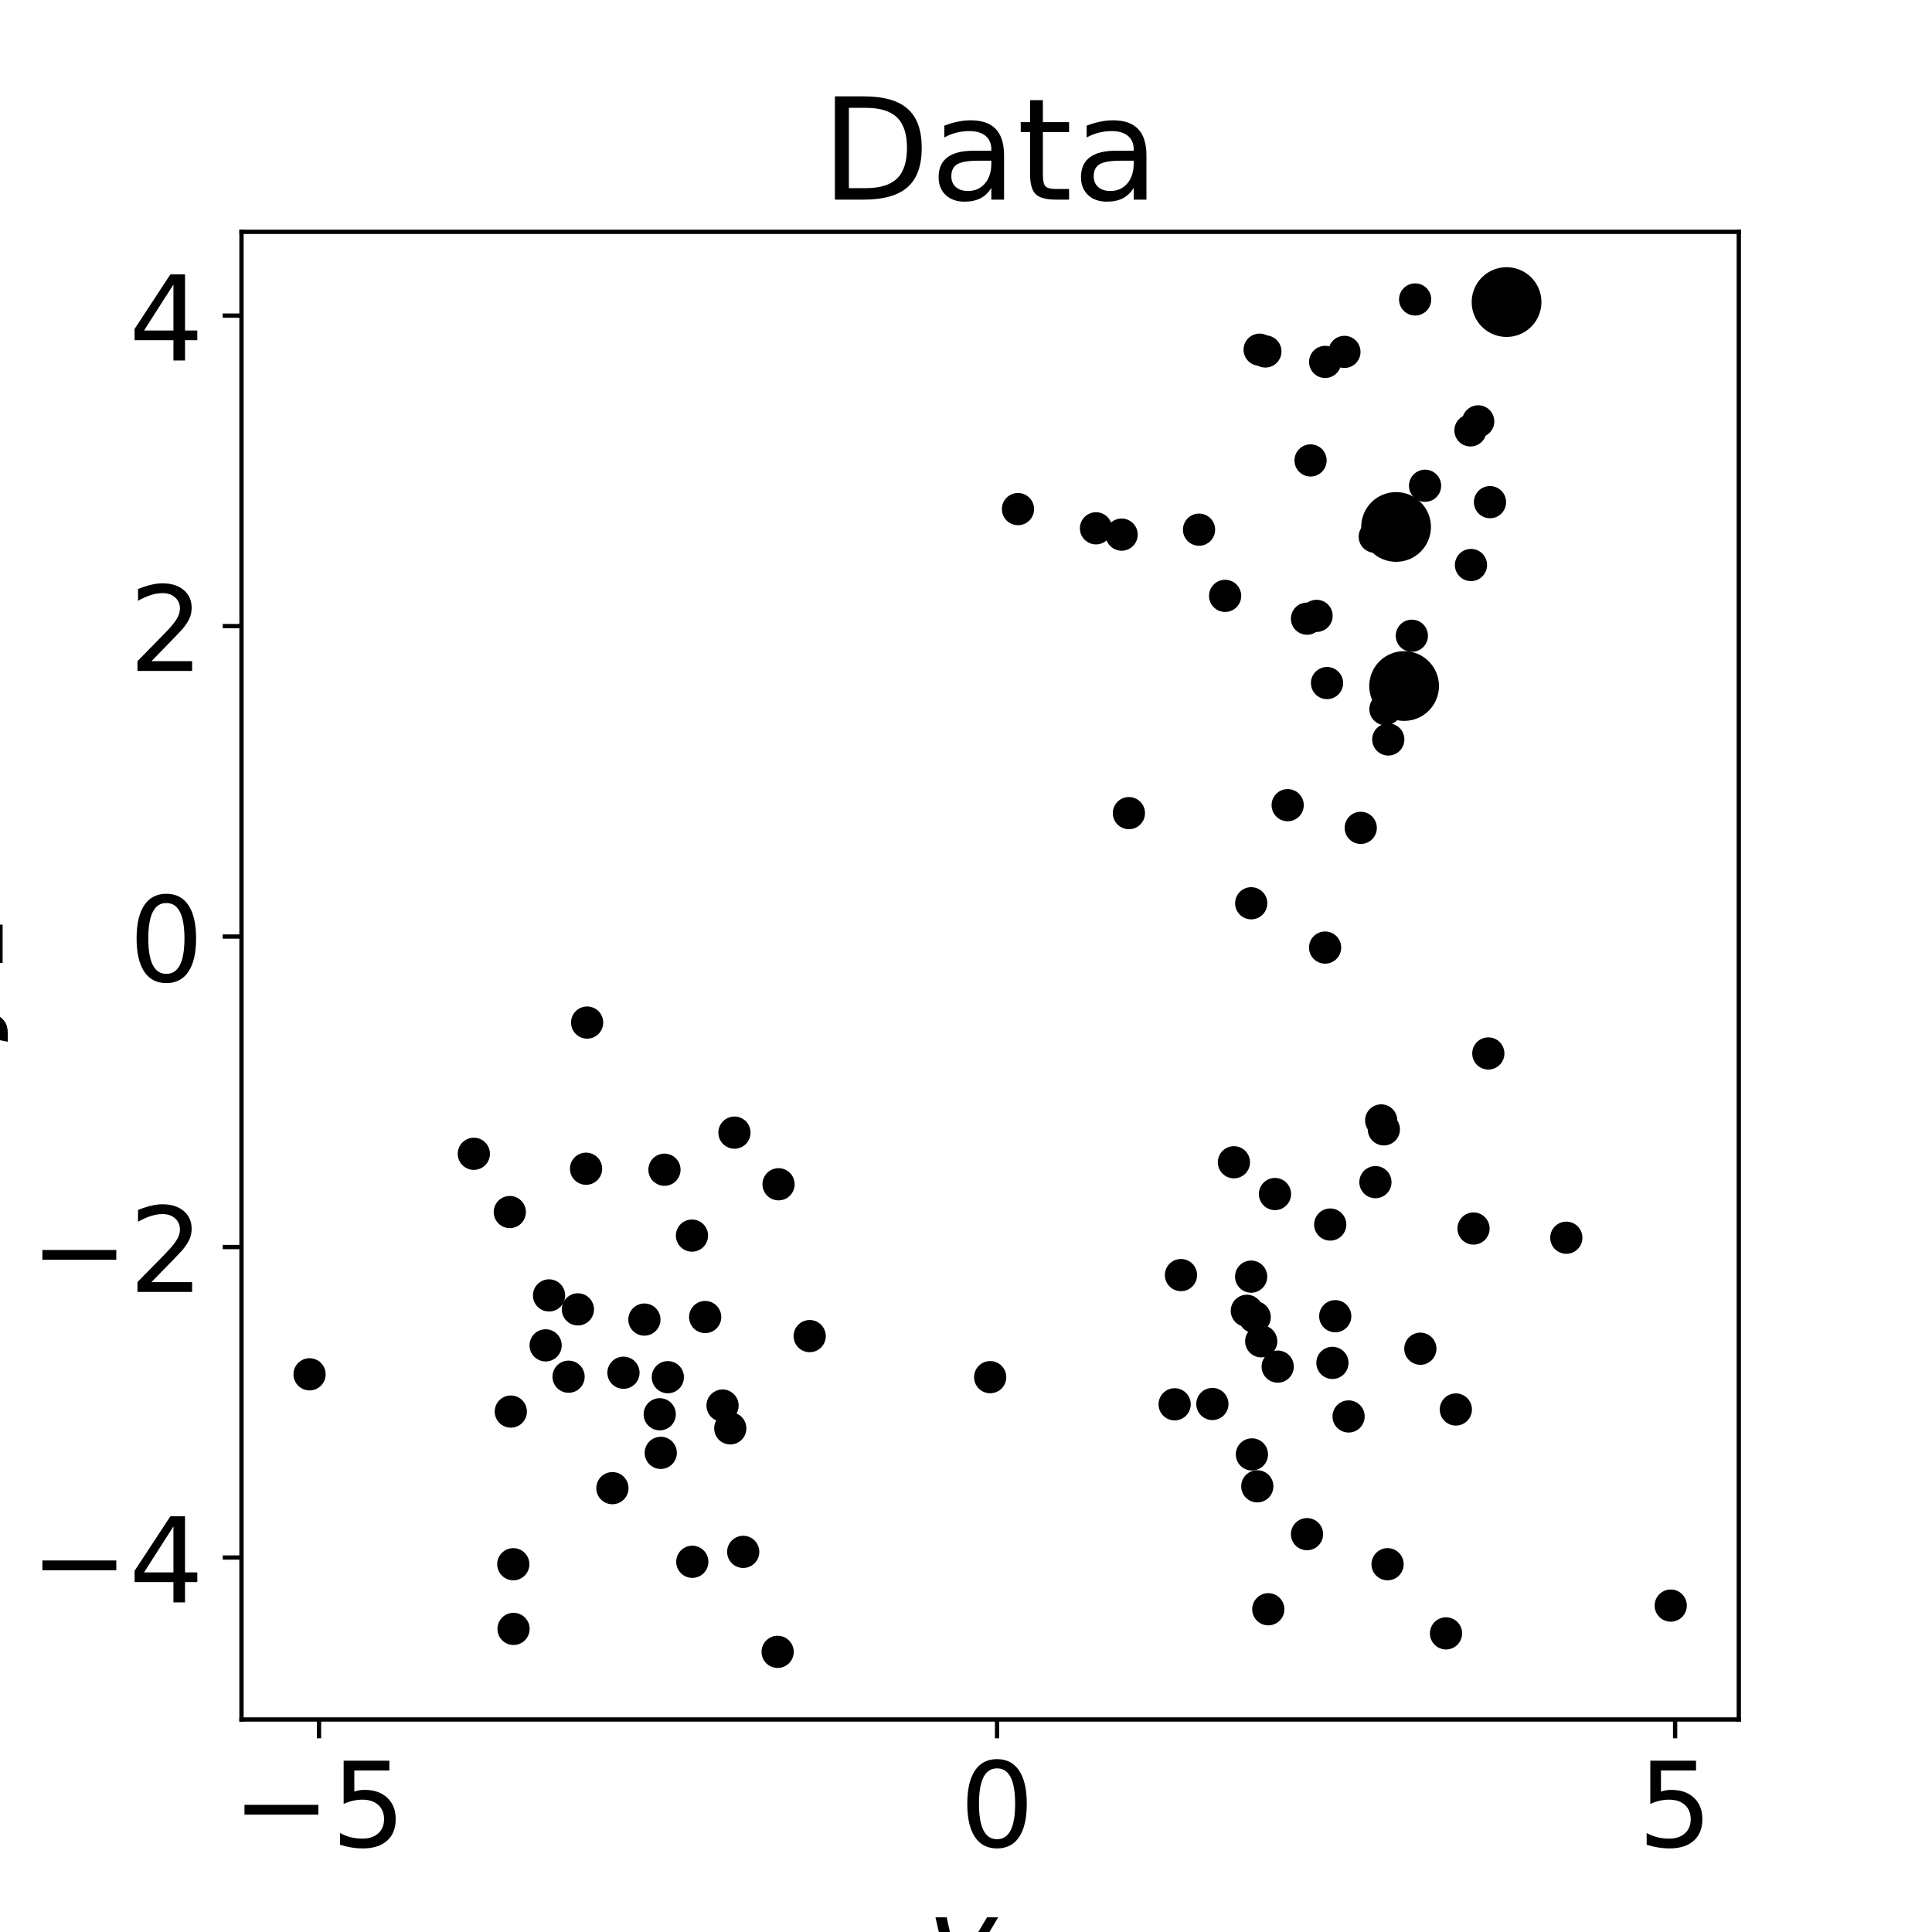
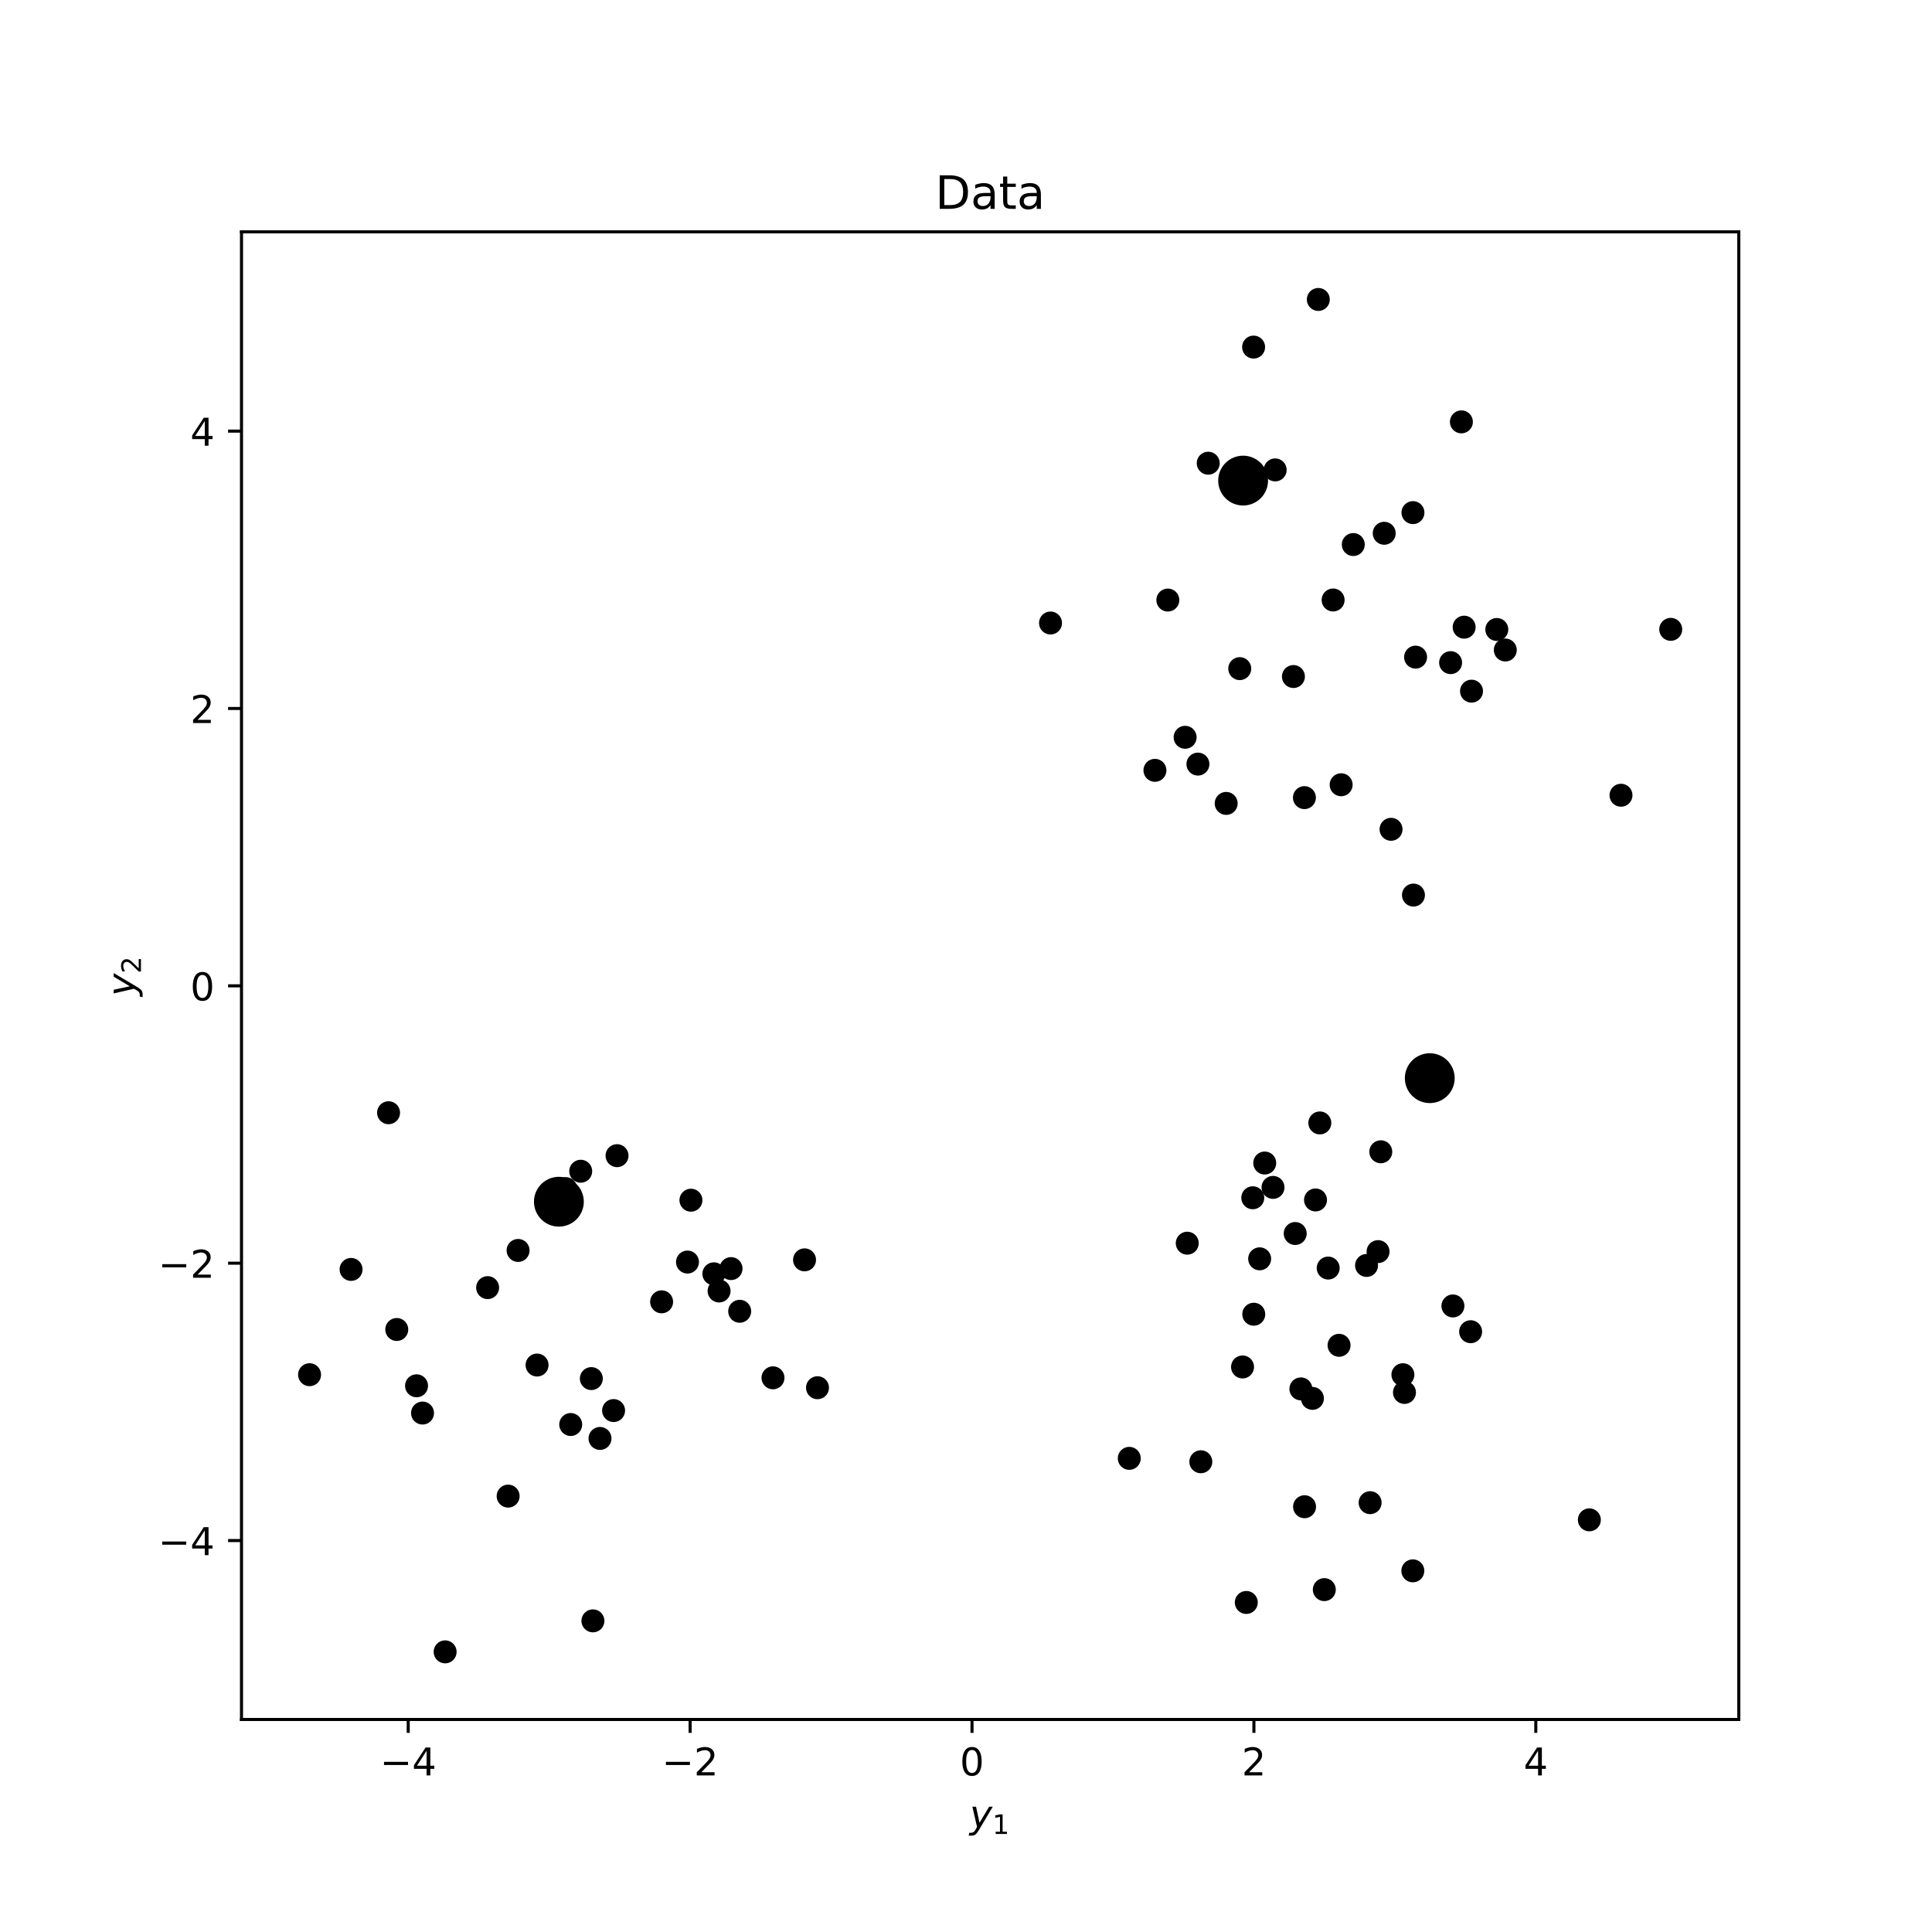
- <svg xmlns="http://www.w3.org/2000/svg" xmlns:xlink="http://www.w3.org/1999/xlink" width="360pt" height="360pt" viewBox="0 0 360 360" version="1.1">
+ <svg xmlns="http://www.w3.org/2000/svg" xmlns:xlink="http://www.w3.org/1999/xlink" width="504pt" height="504pt" viewBox="0 0 504 504" version="1.1">
  <defs>
    <style type="text/css">*{stroke-linejoin: round; stroke-linecap: butt}</style>
  </defs>
  <g id="figure_1">
    <g id="patch_1">
-       <path d="M 0 360  L 360 360  L 360 0  L 0 0  L 0 360  z " style="fill: none" />
+       <path d="M 0 504  L 504 504  L 504 0  L 0 0  L 0 504  z " style="fill: none" />
    </g>
    <g id="axes_1">
      <g id="patch_2">
-         <path d="M 45 320.4  L 324 320.4  L 324 43.2  L 45 43.2  L 45 320.4  z " style="fill: none" />
+         <path d="M 63 448.56  L 453.6 448.56  L 453.6 60.48  L 63 60.48  L 63 448.56  z " style="fill: none" />
      </g>
      <g id="matplotlib.axis_1">
        <g id="xtick_1">
          <g id="line2d_1">
            <defs>
-               <path id="m097ae4e6f0" d="M 0 0  L 0 3.5  " style="stroke: #000000; stroke-width: 0.8" />
+               <path id="mbf51626f35" d="M 0 0  L 0 3.5  " style="stroke: #000000; stroke-width: 0.8" />
            </defs>
            <g>
-               <use xlink:href="#m097ae4e6f0" x="59.441" y="320.4" style="stroke: #000000; stroke-width: 0.8" />
+               <use xlink:href="#mbf51626f35" x="106.492" y="448.56" style="stroke: #000000; stroke-width: 0.8" />
            </g>
          </g>
          <g id="text_1">
-             <g transform="translate(43.22472 344.1166) scale(0.22 -0.22)">
+             <g transform="translate(99.12061 463.1584) scale(0.1 -0.1)">
              <defs>
                <path id="DejaVuSans-2212" d="M 678 2272  L 4684 2272  L 4684 1741  L 678 1741  L 678 2272  z " transform="scale(0.015625)" />
-                 <path id="DejaVuSans-35" d="M 691 4666  L 3169 4666  L 3169 4134  L 1269 4134  L 1269 2991  Q 1406 3038 1543 3061  Q 1681 3084 1819 3084  Q 2600 3084 3056 2656  Q 3513 2228 3513 1497  Q 3513 744 3044 326  Q 2575 -91 1722 -91  Q 1428 -91 1123 -41  Q 819 9 494 109  L 494 744  Q 775 591 1075 516  Q 1375 441 1709 441  Q 2250 441 2565 725  Q 2881 1009 2881 1497  Q 2881 1984 2565 2268  Q 2250 2553 1709 2553  Q 1456 2553 1204 2497  Q 953 2441 691 2322  L 691 4666  z " transform="scale(0.015625)" />
+                 <path id="DejaVuSans-34" d="M 2419 4116  L 825 1625  L 2419 1625  L 2419 4116  z M 2253 4666  L 3047 4666  L 3047 1625  L 3713 1625  L 3713 1100  L 3047 1100  L 3047 0  L 2419 0  L 2419 1100  L 313 1100  L 313 1709  L 2253 4666  z " transform="scale(0.015625)" />
              </defs>
              <use xlink:href="#DejaVuSans-2212" />
-               <use xlink:href="#DejaVuSans-35" x="83.789" />
+               <use xlink:href="#DejaVuSans-34" x="83.789" />
            </g>
          </g>
        </g>
        <g id="xtick_2">
          <g id="line2d_2">
            <g>
-               <use xlink:href="#m097ae4e6f0" x="185.788" y="320.4" style="stroke: #000000; stroke-width: 0.8" />
+               <use xlink:href="#mbf51626f35" x="180.03" y="448.56" style="stroke: #000000; stroke-width: 0.8" />
            </g>
          </g>
          <g id="text_2">
-             <g transform="translate(178.789 344.1166) scale(0.22 -0.22)">
+             <g transform="translate(172.6587 463.1584) scale(0.1 -0.1)">
+               <defs>
+                 <path id="DejaVuSans-32" d="M 1228 531  L 3431 531  L 3431 0  L 469 0  L 469 531  Q 828 903 1448 1529  Q 2069 2156 2228 2338  Q 2531 2678 2651 2914  Q 2772 3150 2772 3378  Q 2772 3750 2511 3984  Q 2250 4219 1831 4219  Q 1534 4219 1204 4116  Q 875 4013 500 3803  L 500 4441  Q 881 4594 1212 4672  Q 1544 4750 1819 4750  Q 2544 4750 2975 4387  Q 3406 4025 3406 3419  Q 3406 3131 3298 2873  Q 3191 2616 2906 2266  Q 2828 2175 2409 1742  Q 1991 1309 1228 531  z " transform="scale(0.015625)" />
+               </defs>
+               <use xlink:href="#DejaVuSans-2212" />
+               <use xlink:href="#DejaVuSans-32" x="83.789" />
+             </g>
+           </g>
+         </g>
+         <g id="xtick_3">
+           <g id="line2d_3">
+             <g>
+               <use xlink:href="#mbf51626f35" x="253.568" y="448.56" style="stroke: #000000; stroke-width: 0.8" />
+             </g>
+           </g>
+           <g id="text_3">
+             <g transform="translate(250.3866 463.1584) scale(0.1 -0.1)">
              <defs>
                <path id="DejaVuSans-30" d="M 2034 4250  Q 1547 4250 1301 3770  Q 1056 3291 1056 2328  Q 1056 1369 1301 889  Q 1547 409 2034 409  Q 2525 409 2770 889  Q 3016 1369 3016 2328  Q 3016 3291 2770 3770  Q 2525 4250 2034 4250  z M 2034 4750  Q 2819 4750 3233 4129  Q 3647 3509 3647 2328  Q 3647 1150 3233 529  Q 2819 -91 2034 -91  Q 1250 -91 836 529  Q 422 1150 422 2328  Q 422 3509 836 4129  Q 1250 4750 2034 4750  z " transform="scale(0.015625)" />
              </defs>
              <use xlink:href="#DejaVuSans-30" />
            </g>
          </g>
        </g>
-         <g id="xtick_3">
-           <g id="line2d_3">
-             <g>
-               <use xlink:href="#m097ae4e6f0" x="312.134" y="320.4" style="stroke: #000000; stroke-width: 0.8" />
-             </g>
-           </g>
-           <g id="text_3">
-             <g transform="translate(305.1356 344.1166) scale(0.22 -0.22)">
-               <use xlink:href="#DejaVuSans-35" />
-             </g>
-           </g>
-         </g>
-         <g id="text_4">
-           <g transform="translate(172.73 369.3637) scale(0.22 -0.22)">
+         <g id="xtick_4">
+           <g id="line2d_4">
+             <g>
+               <use xlink:href="#mbf51626f35" x="327.106" y="448.56" style="stroke: #000000; stroke-width: 0.8" />
+             </g>
+           </g>
+           <g id="text_4">
+             <g transform="translate(323.9247 463.1584) scale(0.1 -0.1)">
+               <use xlink:href="#DejaVuSans-32" />
+             </g>
+           </g>
+         </g>
+         <g id="xtick_5">
+           <g id="line2d_5">
+             <g>
+               <use xlink:href="#mbf51626f35" x="400.644" y="448.56" style="stroke: #000000; stroke-width: 0.8" />
+             </g>
+           </g>
+           <g id="text_5">
+             <g transform="translate(397.4627 463.1584) scale(0.1 -0.1)">
+               <use xlink:href="#DejaVuSans-34" />
+             </g>
+           </g>
+         </g>
+         <g id="text_6">
+           <g transform="translate(252.95 476.8163) scale(0.1 -0.1)">
            <defs>
              <path id="DejaVuSans-Oblique-79" d="M 1588 -325  Q 1188 -997 936 -1164  Q 684 -1331 294 -1331  L -159 -1331  L -63 -850  L 269 -850  Q 509 -850 678 -719  Q 847 -588 1056 -206  L 1234 128  L 459 3500  L 1069 3500  L 1650 819  L 3256 3500  L 3859 3500  L 1588 -325  z " transform="scale(0.015625)" />
              <path id="DejaVuSans-31" d="M 794 531  L 1825 531  L 1825 4091  L 703 3866  L 703 4441  L 1819 4666  L 2450 4666  L 2450 531  L 3481 531  L 3481 0  L 794 0  L 794 531  z " transform="scale(0.015625)" />
            </defs>
            <use xlink:href="#DejaVuSans-Oblique-79" transform="translate(0 0.3125)" />
            <use xlink:href="#DejaVuSans-31" transform="translate(59.17969 -16.09375) scale(0.7)" />
          </g>
        </g>
      </g>
      <g id="matplotlib.axis_2">
        <g id="ytick_1">
-           <g id="line2d_4">
+           <g id="line2d_6">
            <defs>
-               <path id="mdef90d64df" d="M 0 0  L -3.5 0  " style="stroke: #000000; stroke-width: 0.8" />
+               <path id="md559d7f0e8" d="M 0 0  L -3.5 0  " style="stroke: #000000; stroke-width: 0.8" />
            </defs>
            <g>
-               <use xlink:href="#mdef90d64df" x="45" y="290.222" style="stroke: #000000; stroke-width: 0.8" />
-             </g>
-           </g>
-           <g id="text_5">
-             <g transform="translate(5.567188 298.5804) scale(0.22 -0.22)">
-               <defs>
-                 <path id="DejaVuSans-34" d="M 2419 4116  L 825 1625  L 2419 1625  L 2419 4116  z M 2253 4666  L 3047 4666  L 3047 1625  L 3713 1625  L 3713 1100  L 3047 1100  L 3047 0  L 2419 0  L 2419 1100  L 313 1100  L 313 1709  L 2253 4666  z " transform="scale(0.015625)" />
-               </defs>
+               <use xlink:href="#md559d7f0e8" x="63" y="401.885" style="stroke: #000000; stroke-width: 0.8" />
+             </g>
+           </g>
+           <g id="text_7">
+             <g transform="translate(41.25781 405.6845) scale(0.1 -0.1)">
              <use xlink:href="#DejaVuSans-2212" />
              <use xlink:href="#DejaVuSans-34" x="83.789" />
            </g>
          </g>
        </g>
        <g id="ytick_2">
-           <g id="line2d_5">
-             <g>
-               <use xlink:href="#mdef90d64df" x="45" y="232.369" style="stroke: #000000; stroke-width: 0.8" />
-             </g>
-           </g>
-           <g id="text_6">
-             <g transform="translate(5.567188 240.727) scale(0.22 -0.22)">
-               <defs>
-                 <path id="DejaVuSans-32" d="M 1228 531  L 3431 531  L 3431 0  L 469 0  L 469 531  Q 828 903 1448 1529  Q 2069 2156 2228 2338  Q 2531 2678 2651 2914  Q 2772 3150 2772 3378  Q 2772 3750 2511 3984  Q 2250 4219 1831 4219  Q 1534 4219 1204 4116  Q 875 4013 500 3803  L 500 4441  Q 881 4594 1212 4672  Q 1544 4750 1819 4750  Q 2544 4750 2975 4387  Q 3406 4025 3406 3419  Q 3406 3131 3298 2873  Q 3191 2616 2906 2266  Q 2828 2175 2409 1742  Q 1991 1309 1228 531  z " transform="scale(0.015625)" />
-               </defs>
+           <g id="line2d_7">
+             <g>
+               <use xlink:href="#md559d7f0e8" x="63" y="329.53" style="stroke: #000000; stroke-width: 0.8" />
+             </g>
+           </g>
+           <g id="text_8">
+             <g transform="translate(41.25781 333.3295) scale(0.1 -0.1)">
              <use xlink:href="#DejaVuSans-2212" />
              <use xlink:href="#DejaVuSans-32" x="83.789" />
            </g>
          </g>
        </g>
        <g id="ytick_3">
-           <g id="line2d_6">
-             <g>
-               <use xlink:href="#mdef90d64df" x="45" y="174.515" style="stroke: #000000; stroke-width: 0.8" />
-             </g>
-           </g>
-           <g id="text_7">
-             <g transform="translate(24.0025 182.8737) scale(0.22 -0.22)">
+           <g id="line2d_8">
+             <g>
+               <use xlink:href="#md559d7f0e8" x="63" y="257.175" style="stroke: #000000; stroke-width: 0.8" />
+             </g>
+           </g>
+           <g id="text_9">
+             <g transform="translate(49.6375 260.9744) scale(0.1 -0.1)">
              <use xlink:href="#DejaVuSans-30" />
            </g>
          </g>
        </g>
        <g id="ytick_4">
-           <g id="line2d_7">
-             <g>
-               <use xlink:href="#mdef90d64df" x="45" y="116.662" style="stroke: #000000; stroke-width: 0.8" />
-             </g>
-           </g>
-           <g id="text_8">
-             <g transform="translate(24.0025 125.0204) scale(0.22 -0.22)">
+           <g id="line2d_9">
+             <g>
+               <use xlink:href="#md559d7f0e8" x="63" y="184.82" style="stroke: #000000; stroke-width: 0.8" />
+             </g>
+           </g>
+           <g id="text_10">
+             <g transform="translate(49.6375 188.6193) scale(0.1 -0.1)">
              <use xlink:href="#DejaVuSans-32" />
            </g>
          </g>
        </g>
        <g id="ytick_5">
-           <g id="line2d_8">
-             <g>
-               <use xlink:href="#mdef90d64df" x="45" y="58.809" style="stroke: #000000; stroke-width: 0.8" />
-             </g>
-           </g>
-           <g id="text_9">
-             <g transform="translate(24.0025 67.16709) scale(0.22 -0.22)">
+           <g id="line2d_10">
+             <g>
+               <use xlink:href="#md559d7f0e8" x="63" y="112.465" style="stroke: #000000; stroke-width: 0.8" />
+             </g>
+           </g>
+           <g id="text_11">
+             <g transform="translate(49.6375 116.2642) scale(0.1 -0.1)">
              <use xlink:href="#DejaVuSans-34" />
            </g>
          </g>
        </g>
-         <g id="text_10">
-           <g transform="translate(-3.052812 193.57) rotate(-90) scale(0.22 -0.22)">
+         <g id="text_12">
+           <g transform="translate(35.15781 259.87) rotate(-90) scale(0.1 -0.1)">
            <use xlink:href="#DejaVuSans-Oblique-79" transform="translate(0 0.3125)" />
            <use xlink:href="#DejaVuSans-32" transform="translate(59.17969 -16.09375) scale(0.7)" />
          </g>
        </g>
      </g>
-       <g id="line2d_9">
+       <g id="line2d_11">
        <defs>
-           <path id="md8186849ec" d="M 0 2.5  C 0.663 2.5 1.299 2.237 1.768 1.768  C 2.237 1.299 2.5 0.663 2.5 0  C 2.5 -0.663 2.237 -1.299 1.768 -1.768  C 1.299 -2.237 0.663 -2.5 0 -2.5  C -0.663 -2.5 -1.299 -2.237 -1.768 -1.768  C -2.237 -1.299 -2.5 -0.663 -2.5 0  C -2.5 0.663 -2.237 1.299 -1.768 1.768  C -1.299 2.237 -0.663 2.5 0 2.5  z " style="stroke: #000000" />
+           <path id="m45e58b4647" d="M 0 2.5  C 0.663 2.5 1.299 2.237 1.768 1.768  C 2.237 1.299 2.5 0.663 2.5 0  C 2.5 -0.663 2.237 -1.299 1.768 -1.768  C 1.299 -2.237 0.663 -2.5 0 -2.5  C -0.663 -2.5 -1.299 -2.237 -1.768 -1.768  C -2.237 -1.299 -2.5 -0.663 -2.5 0  C -2.5 0.663 -2.237 1.299 -1.768 1.768  C -1.299 2.237 -0.663 2.5 0 2.5  z " style="stroke: #000000" />
        </defs>
-         <g clip-path="url(#p835ebd3145)">
-           <use xlink:href="#md8186849ec" x="189.688" y="94.861" style="stroke: #000000" />
-           <use xlink:href="#md8186849ec" x="277.638" y="93.57" style="stroke: #000000" />
-           <use xlink:href="#md8186849ec" x="228.283" y="111.031" style="stroke: #000000" />
-           <use xlink:href="#md8186849ec" x="261.636" y="127.83" style="stroke: #000000" />
-           <use xlink:href="#md8186849ec" x="235.785" y="65.488" style="stroke: #000000" />
-           <use xlink:href="#md8186849ec" x="204.221" y="98.443" style="stroke: #000000" />
-           <use xlink:href="#md8186849ec" x="280.725" y="56.287" style="stroke: #000000" />
-           <use xlink:href="#md8186849ec" x="273.998" y="80.196" style="stroke: #000000" />
-           <use xlink:href="#md8186849ec" x="263.691" y="55.8" style="stroke: #000000" />
-           <use xlink:href="#md8186849ec" x="258.158" y="132.143" style="stroke: #000000" />
-           <use xlink:href="#md8186849ec" x="210.356" y="151.513" style="stroke: #000000" />
-           <use xlink:href="#md8186849ec" x="234.718" y="65.161" style="stroke: #000000" />
-           <use xlink:href="#md8186849ec" x="275.44" y="78.517" style="stroke: #000000" />
-           <use xlink:href="#md8186849ec" x="247.271" y="127.28" style="stroke: #000000" />
-           <use xlink:href="#md8186849ec" x="245.322" y="114.757" style="stroke: #000000" />
-           <use xlink:href="#md8186849ec" x="265.54" y="90.513" style="stroke: #000000" />
-           <use xlink:href="#md8186849ec" x="256.17" y="100.01" style="stroke: #000000" />
-           <use xlink:href="#md8186849ec" x="253.554" y="154.261" style="stroke: #000000" />
-           <use xlink:href="#md8186849ec" x="243.54" y="115.281" style="stroke: #000000" />
-           <use xlink:href="#md8186849ec" x="233.144" y="168.311" style="stroke: #000000" />
-           <use xlink:href="#md8186849ec" x="260.139" y="98.191" style="stroke: #000000" />
-           <use xlink:href="#md8186849ec" x="244.204" y="85.796" style="stroke: #000000" />
-           <use xlink:href="#md8186849ec" x="274.097" y="105.282" style="stroke: #000000" />
-           <use xlink:href="#md8186849ec" x="258.686" y="137.788" style="stroke: #000000" />
-           <use xlink:href="#md8186849ec" x="250.512" y="65.572" style="stroke: #000000" />
-           <use xlink:href="#md8186849ec" x="239.939" y="150.033" style="stroke: #000000" />
-           <use xlink:href="#md8186849ec" x="208.998" y="99.619" style="stroke: #000000" />
-           <use xlink:href="#md8186849ec" x="263.077" y="118.462" style="stroke: #000000" />
-           <use xlink:href="#md8186849ec" x="246.925" y="67.437" style="stroke: #000000" />
-           <use xlink:href="#md8186849ec" x="223.424" y="98.696" style="stroke: #000000" />
-           <use xlink:href="#md8186849ec" x="123.812" y="217.96" style="stroke: #000000" />
-           <use xlink:href="#md8186849ec" x="102.306" y="241.382" style="stroke: #000000" />
-           <use xlink:href="#md8186849ec" x="144.901" y="307.8" style="stroke: #000000" />
-           <use xlink:href="#md8186849ec" x="95.644" y="291.47" style="stroke: #000000" />
-           <use xlink:href="#md8186849ec" x="131.397" y="245.411" style="stroke: #000000" />
-           <use xlink:href="#md8186849ec" x="136.076" y="266.155" style="stroke: #000000" />
-           <use xlink:href="#md8186849ec" x="122.932" y="263.53" style="stroke: #000000" />
-           <use xlink:href="#md8186849ec" x="88.292" y="214.993" style="stroke: #000000" />
-           <use xlink:href="#md8186849ec" x="114.112" y="277.297" style="stroke: #000000" />
-           <use xlink:href="#md8186849ec" x="136.856" y="211.048" style="stroke: #000000" />
-           <use xlink:href="#md8186849ec" x="150.872" y="248.964" style="stroke: #000000" />
-           <use xlink:href="#md8186849ec" x="116.173" y="255.789" style="stroke: #000000" />
-           <use xlink:href="#md8186849ec" x="94.995" y="225.846" style="stroke: #000000" />
-           <use xlink:href="#md8186849ec" x="109.403" y="190.54" style="stroke: #000000" />
-           <use xlink:href="#md8186849ec" x="134.636" y="261.907" style="stroke: #000000" />
-           <use xlink:href="#md8186849ec" x="123.122" y="270.72" style="stroke: #000000" />
-           <use xlink:href="#md8186849ec" x="107.68" y="243.982" style="stroke: #000000" />
-           <use xlink:href="#md8186849ec" x="129.002" y="291.018" style="stroke: #000000" />
-           <use xlink:href="#md8186849ec" x="101.668" y="250.689" style="stroke: #000000" />
-           <use xlink:href="#md8186849ec" x="95.182" y="263.027" style="stroke: #000000" />
-           <use xlink:href="#md8186849ec" x="57.682" y="256.084" style="stroke: #000000" />
-           <use xlink:href="#md8186849ec" x="105.947" y="256.53" style="stroke: #000000" />
-           <use xlink:href="#md8186849ec" x="120.073" y="245.883" style="stroke: #000000" />
-           <use xlink:href="#md8186849ec" x="109.203" y="217.775" style="stroke: #000000" />
-           <use xlink:href="#md8186849ec" x="184.504" y="256.614" style="stroke: #000000" />
-           <use xlink:href="#md8186849ec" x="138.487" y="289.168" style="stroke: #000000" />
-           <use xlink:href="#md8186849ec" x="145.071" y="220.672" style="stroke: #000000" />
-           <use xlink:href="#md8186849ec" x="95.691" y="303.522" style="stroke: #000000" />
-           <use xlink:href="#md8186849ec" x="128.937" y="230.235" style="stroke: #000000" />
-           <use xlink:href="#md8186849ec" x="124.442" y="256.62" style="stroke: #000000" />
-           <use xlink:href="#md8186849ec" x="218.877" y="261.674" style="stroke: #000000" />
-           <use xlink:href="#md8186849ec" x="243.542" y="285.868" style="stroke: #000000" />
-           <use xlink:href="#md8186849ec" x="274.57" y="228.919" style="stroke: #000000" />
-           <use xlink:href="#md8186849ec" x="248.802" y="245.255" style="stroke: #000000" />
-           <use xlink:href="#md8186849ec" x="264.661" y="251.314" style="stroke: #000000" />
-           <use xlink:href="#md8186849ec" x="220.057" y="237.594" style="stroke: #000000" />
-           <use xlink:href="#md8186849ec" x="257.365" y="208.776" style="stroke: #000000" />
-           <use xlink:href="#md8186849ec" x="256.289" y="220.276" style="stroke: #000000" />
-           <use xlink:href="#md8186849ec" x="237.575" y="222.49" style="stroke: #000000" />
-           <use xlink:href="#md8186849ec" x="258.554" y="291.471" style="stroke: #000000" />
-           <use xlink:href="#md8186849ec" x="246.913" y="176.567" style="stroke: #000000" />
-           <use xlink:href="#md8186849ec" x="232.33" y="244.249" style="stroke: #000000" />
-           <use xlink:href="#md8186849ec" x="238.079" y="254.648" style="stroke: #000000" />
-           <use xlink:href="#md8186849ec" x="235.009" y="249.928" style="stroke: #000000" />
-           <use xlink:href="#md8186849ec" x="234.279" y="276.954" style="stroke: #000000" />
-           <use xlink:href="#md8186849ec" x="251.291" y="263.934" style="stroke: #000000" />
-           <use xlink:href="#md8186849ec" x="277.327" y="196.296" style="stroke: #000000" />
-           <use xlink:href="#md8186849ec" x="229.924" y="216.572" style="stroke: #000000" />
-           <use xlink:href="#md8186849ec" x="233.8" y="245.432" style="stroke: #000000" />
-           <use xlink:href="#md8186849ec" x="233.276" y="271.009" style="stroke: #000000" />
-           <use xlink:href="#md8186849ec" x="311.318" y="299.179" style="stroke: #000000" />
-           <use xlink:href="#md8186849ec" x="257.86" y="210.439" style="stroke: #000000" />
-           <use xlink:href="#md8186849ec" x="233.131" y="237.88" style="stroke: #000000" />
-           <use xlink:href="#md8186849ec" x="247.867" y="228.176" style="stroke: #000000" />
-           <use xlink:href="#md8186849ec" x="291.86" y="230.631" style="stroke: #000000" />
-           <use xlink:href="#md8186849ec" x="225.909" y="261.612" style="stroke: #000000" />
-           <use xlink:href="#md8186849ec" x="236.327" y="299.861" style="stroke: #000000" />
-           <use xlink:href="#md8186849ec" x="271.274" y="262.638" style="stroke: #000000" />
-           <use xlink:href="#md8186849ec" x="248.276" y="253.954" style="stroke: #000000" />
-           <use xlink:href="#md8186849ec" x="269.444" y="304.357" style="stroke: #000000" />
-         </g>
-       </g>
-       <g id="line2d_10">
+         <g clip-path="url(#pace82fbff4)">
+           <use xlink:href="#m45e58b4647" x="301.286" y="200.956" style="stroke: #000000" />
+           <use xlink:href="#m45e58b4647" x="315.19" y="120.836" style="stroke: #000000" />
+           <use xlink:href="#m45e58b4647" x="392.686" y="169.568" style="stroke: #000000" />
+           <use xlink:href="#m45e58b4647" x="435.845" y="164.178" style="stroke: #000000" />
+           <use xlink:href="#m45e58b4647" x="337.416" y="176.487" style="stroke: #000000" />
+           <use xlink:href="#m45e58b4647" x="312.502" y="199.329" style="stroke: #000000" />
+           <use xlink:href="#m45e58b4647" x="422.868" y="207.451" style="stroke: #000000" />
+           <use xlink:href="#m45e58b4647" x="319.872" y="209.584" style="stroke: #000000" />
+           <use xlink:href="#m45e58b4647" x="383.874" y="180.303" style="stroke: #000000" />
+           <use xlink:href="#m45e58b4647" x="332.654" y="122.585" style="stroke: #000000" />
+           <use xlink:href="#m45e58b4647" x="323.413" y="174.426" style="stroke: #000000" />
+           <use xlink:href="#m45e58b4647" x="327.028" y="90.543" style="stroke: #000000" />
+           <use xlink:href="#m45e58b4647" x="353.032" y="142.055" style="stroke: #000000" />
+           <use xlink:href="#m45e58b4647" x="340.282" y="208.075" style="stroke: #000000" />
+           <use xlink:href="#m45e58b4647" x="390.471" y="164.215" style="stroke: #000000" />
+           <use xlink:href="#m45e58b4647" x="274.049" y="162.523" style="stroke: #000000" />
+           <use xlink:href="#m45e58b4647" x="324.29" y="125.373" style="stroke: #000000" />
+           <use xlink:href="#m45e58b4647" x="381.95" y="163.61" style="stroke: #000000" />
+           <use xlink:href="#m45e58b4647" x="368.727" y="233.499" style="stroke: #000000" />
+           <use xlink:href="#m45e58b4647" x="347.769" y="156.519" style="stroke: #000000" />
+           <use xlink:href="#m45e58b4647" x="309.163" y="192.336" style="stroke: #000000" />
+           <use xlink:href="#m45e58b4647" x="304.653" y="156.539" style="stroke: #000000" />
+           <use xlink:href="#m45e58b4647" x="368.595" y="133.725" style="stroke: #000000" />
+           <use xlink:href="#m45e58b4647" x="369.282" y="171.428" style="stroke: #000000" />
+           <use xlink:href="#m45e58b4647" x="362.883" y="216.34" style="stroke: #000000" />
+           <use xlink:href="#m45e58b4647" x="378.418" y="172.863" style="stroke: #000000" />
+           <use xlink:href="#m45e58b4647" x="361.1" y="139.113" style="stroke: #000000" />
+           <use xlink:href="#m45e58b4647" x="343.91" y="78.12" style="stroke: #000000" />
+           <use xlink:href="#m45e58b4647" x="349.864" y="204.72" style="stroke: #000000" />
+           <use xlink:href="#m45e58b4647" x="381.233" y="110.053" style="stroke: #000000" />
+           <use xlink:href="#m45e58b4647" x="154.262" y="359.632" style="stroke: #000000" />
+           <use xlink:href="#m45e58b4647" x="91.585" y="331.153" style="stroke: #000000" />
+           <use xlink:href="#m45e58b4647" x="172.596" y="339.605" style="stroke: #000000" />
+           <use xlink:href="#m45e58b4647" x="156.524" y="375.246" style="stroke: #000000" />
+           <use xlink:href="#m45e58b4647" x="132.558" y="390.291" style="stroke: #000000" />
+           <use xlink:href="#m45e58b4647" x="186.228" y="332.3" style="stroke: #000000" />
+           <use xlink:href="#m45e58b4647" x="135.153" y="326.203" style="stroke: #000000" />
+           <use xlink:href="#m45e58b4647" x="116.121" y="430.92" style="stroke: #000000" />
+           <use xlink:href="#m45e58b4647" x="140.105" y="356.097" style="stroke: #000000" />
+           <use xlink:href="#m45e58b4647" x="127.206" y="335.903" style="stroke: #000000" />
+           <use xlink:href="#m45e58b4647" x="187.585" y="336.776" style="stroke: #000000" />
+           <use xlink:href="#m45e58b4647" x="190.708" y="330.936" style="stroke: #000000" />
+           <use xlink:href="#m45e58b4647" x="108.662" y="361.513" style="stroke: #000000" />
+           <use xlink:href="#m45e58b4647" x="154.675" y="422.833" style="stroke: #000000" />
+           <use xlink:href="#m45e58b4647" x="103.505" y="346.824" style="stroke: #000000" />
+           <use xlink:href="#m45e58b4647" x="147.558" y="310.069" style="stroke: #000000" />
+           <use xlink:href="#m45e58b4647" x="160.965" y="301.48" style="stroke: #000000" />
+           <use xlink:href="#m45e58b4647" x="201.651" y="359.432" style="stroke: #000000" />
+           <use xlink:href="#m45e58b4647" x="213.26" y="362.015" style="stroke: #000000" />
+           <use xlink:href="#m45e58b4647" x="209.882" y="328.657" style="stroke: #000000" />
+           <use xlink:href="#m45e58b4647" x="179.343" y="329.232" style="stroke: #000000" />
+           <use xlink:href="#m45e58b4647" x="192.962" y="342.072" style="stroke: #000000" />
+           <use xlink:href="#m45e58b4647" x="160.067" y="367.972" style="stroke: #000000" />
+           <use xlink:href="#m45e58b4647" x="101.364" y="290.277" style="stroke: #000000" />
+           <use xlink:href="#m45e58b4647" x="148.883" y="371.611" style="stroke: #000000" />
+           <use xlink:href="#m45e58b4647" x="180.244" y="313.095" style="stroke: #000000" />
+           <use xlink:href="#m45e58b4647" x="110.226" y="368.623" style="stroke: #000000" />
+           <use xlink:href="#m45e58b4647" x="145.796" y="313.492" style="stroke: #000000" />
+           <use xlink:href="#m45e58b4647" x="151.489" y="305.539" style="stroke: #000000" />
+           <use xlink:href="#m45e58b4647" x="80.755" y="358.617" style="stroke: #000000" />
+           <use xlink:href="#m45e58b4647" x="343.177" y="313.03" style="stroke: #000000" />
+           <use xlink:href="#m45e58b4647" x="329.929" y="303.399" style="stroke: #000000" />
+           <use xlink:href="#m45e58b4647" x="359.493" y="326.508" style="stroke: #000000" />
+           <use xlink:href="#m45e58b4647" x="326.811" y="312.461" style="stroke: #000000" />
+           <use xlink:href="#m45e58b4647" x="327.068" y="342.84" style="stroke: #000000" />
+           <use xlink:href="#m45e58b4647" x="349.322" y="350.949" style="stroke: #000000" />
+           <use xlink:href="#m45e58b4647" x="328.606" y="328.388" style="stroke: #000000" />
+           <use xlink:href="#m45e58b4647" x="372.982" y="281.261" style="stroke: #000000" />
+           <use xlink:href="#m45e58b4647" x="342.373" y="364.794" style="stroke: #000000" />
+           <use xlink:href="#m45e58b4647" x="357.422" y="392.001" style="stroke: #000000" />
+           <use xlink:href="#m45e58b4647" x="294.593" y="380.44" style="stroke: #000000" />
+           <use xlink:href="#m45e58b4647" x="337.881" y="321.783" style="stroke: #000000" />
+           <use xlink:href="#m45e58b4647" x="366.382" y="363.246" style="stroke: #000000" />
+           <use xlink:href="#m45e58b4647" x="313.257" y="381.326" style="stroke: #000000" />
+           <use xlink:href="#m45e58b4647" x="339.362" y="362.32" style="stroke: #000000" />
+           <use xlink:href="#m45e58b4647" x="325.119" y="418.034" style="stroke: #000000" />
+           <use xlink:href="#m45e58b4647" x="345.472" y="414.684" style="stroke: #000000" />
+           <use xlink:href="#m45e58b4647" x="309.716" y="324.311" style="stroke: #000000" />
+           <use xlink:href="#m45e58b4647" x="332.092" y="309.755" style="stroke: #000000" />
+           <use xlink:href="#m45e58b4647" x="344.304" y="292.938" style="stroke: #000000" />
+           <use xlink:href="#m45e58b4647" x="346.483" y="330.8" style="stroke: #000000" />
+           <use xlink:href="#m45e58b4647" x="324.14" y="356.599" style="stroke: #000000" />
+           <use xlink:href="#m45e58b4647" x="368.564" y="409.783" style="stroke: #000000" />
+           <use xlink:href="#m45e58b4647" x="383.646" y="347.402" style="stroke: #000000" />
+           <use xlink:href="#m45e58b4647" x="414.615" y="396.48" style="stroke: #000000" />
+           <use xlink:href="#m45e58b4647" x="356.493" y="330.116" style="stroke: #000000" />
+           <use xlink:href="#m45e58b4647" x="340.318" y="393.059" style="stroke: #000000" />
+           <use xlink:href="#m45e58b4647" x="365.976" y="358.621" style="stroke: #000000" />
+           <use xlink:href="#m45e58b4647" x="360.205" y="300.464" style="stroke: #000000" />
+           <use xlink:href="#m45e58b4647" x="379.021" y="340.682" style="stroke: #000000" />
+         </g>
+       </g>
+       <g id="line2d_12">
        <defs>
-           <path id="m416fb6401c" d="M 0 6  C 1.591 6 3.117 5.368 4.243 4.243  C 5.368 3.117 6 1.591 6 0  C 6 -1.591 5.368 -3.117 4.243 -4.243  C 3.117 -5.368 1.591 -6 0 -6  C -1.591 -6 -3.117 -5.368 -4.243 -4.243  C -5.368 -3.117 -6 -1.591 -6 0  C -6 1.591 -5.368 3.117 -4.243 4.243  C -3.117 5.368 -1.591 6 0 6  z " style="stroke: #000000" />
+           <path id="m8749e1f9d7" d="M 0 6  C 1.591 6 3.117 5.368 4.243 4.243  C 5.368 3.117 6 1.591 6 0  C 6 -1.591 5.368 -3.117 4.243 -4.243  C 3.117 -5.368 1.591 -6 0 -6  C -1.591 -6 -3.117 -5.368 -4.243 -4.243  C -5.368 -3.117 -6 -1.591 -6 0  C -6 1.591 -5.368 3.117 -4.243 4.243  C -3.117 5.368 -1.591 6 0 6  z " style="stroke: #000000" />
        </defs>
-         <g clip-path="url(#p835ebd3145)">
-           <use xlink:href="#m416fb6401c" x="261.636" y="127.83" style="stroke: #000000" />
-           <use xlink:href="#m416fb6401c" x="280.725" y="56.287" style="stroke: #000000" />
-           <use xlink:href="#m416fb6401c" x="260.139" y="98.191" style="stroke: #000000" />
+         <g clip-path="url(#pace82fbff4)">
+           <use xlink:href="#m8749e1f9d7" x="372.982" y="281.261" style="stroke: #000000" />
+           <use xlink:href="#m8749e1f9d7" x="145.796" y="313.492" style="stroke: #000000" />
+           <use xlink:href="#m8749e1f9d7" x="324.29" y="125.373" style="stroke: #000000" />
        </g>
      </g>
      <g id="patch_3">
-         <path d="M 45 320.4  L 45 43.2  " style="fill: none; stroke: #000000; stroke-width: 0.8; stroke-linejoin: miter; stroke-linecap: square" />
+         <path d="M 63 448.56  L 63 60.48  " style="fill: none; stroke: #000000; stroke-width: 0.8; stroke-linejoin: miter; stroke-linecap: square" />
      </g>
      <g id="patch_4">
-         <path d="M 324 320.4  L 324 43.2  " style="fill: none; stroke: #000000; stroke-width: 0.8; stroke-linejoin: miter; stroke-linecap: square" />
+         <path d="M 453.6 448.56  L 453.6 60.48  " style="fill: none; stroke: #000000; stroke-width: 0.8; stroke-linejoin: miter; stroke-linecap: square" />
      </g>
      <g id="patch_5">
-         <path d="M 45 320.4  L 324 320.4  " style="fill: none; stroke: #000000; stroke-width: 0.8; stroke-linejoin: miter; stroke-linecap: square" />
+         <path d="M 63 448.56  L 453.6 448.56  " style="fill: none; stroke: #000000; stroke-width: 0.8; stroke-linejoin: miter; stroke-linecap: square" />
      </g>
      <g id="patch_6">
-         <path d="M 45 43.2  L 324 43.2  " style="fill: none; stroke: #000000; stroke-width: 0.8; stroke-linejoin: miter; stroke-linecap: square" />
-       </g>
-       <g id="text_11">
-         <g transform="translate(152.9829 37.2) scale(0.264 -0.264)">
+         <path d="M 63 60.48  L 453.6 60.48  " style="fill: none; stroke: #000000; stroke-width: 0.8; stroke-linejoin: miter; stroke-linecap: square" />
+       </g>
+       <g id="text_13">
+         <g transform="translate(243.9741 54.48) scale(0.12 -0.12)">
          <defs>
            <path id="DejaVuSans-44" d="M 1259 4147  L 1259 519  L 2022 519  Q 2988 519 3436 956  Q 3884 1394 3884 2338  Q 3884 3275 3436 3711  Q 2988 4147 2022 4147  L 1259 4147  z M 628 4666  L 1925 4666  Q 3281 4666 3915 4102  Q 4550 3538 4550 2338  Q 4550 1131 3912 565  Q 3275 0 1925 0  L 628 0  L 628 4666  z " transform="scale(0.015625)" />
            <path id="DejaVuSans-61" d="M 2194 1759  Q 1497 1759 1228 1600  Q 959 1441 959 1056  Q 959 750 1161 570  Q 1363 391 1709 391  Q 2188 391 2477 730  Q 2766 1069 2766 1631  L 2766 1759  L 2194 1759  z M 3341 1997  L 3341 0  L 2766 0  L 2766 531  Q 2569 213 2275 61  Q 1981 -91 1556 -91  Q 1019 -91 701 211  Q 384 513 384 1019  Q 384 1609 779 1909  Q 1175 2209 1959 2209  L 2766 2209  L 2766 2266  Q 2766 2663 2505 2880  Q 2244 3097 1772 3097  Q 1472 3097 1187 3025  Q 903 2953 641 2809  L 641 3341  Q 956 3463 1253 3523  Q 1550 3584 1831 3584  Q 2591 3584 2966 3190  Q 3341 2797 3341 1997  z " transform="scale(0.015625)" />
            <path id="DejaVuSans-74" d="M 1172 4494  L 1172 3500  L 2356 3500  L 2356 3053  L 1172 3053  L 1172 1153  Q 1172 725 1289 603  Q 1406 481 1766 481  L 2356 481  L 2356 0  L 1766 0  Q 1100 0 847 248  Q 594 497 594 1153  L 594 3053  L 172 3053  L 172 3500  L 594 3500  L 594 4494  L 1172 4494  z " transform="scale(0.015625)" />
          </defs>
          <use xlink:href="#DejaVuSans-44" />
          <use xlink:href="#DejaVuSans-61" x="77.002" />
          <use xlink:href="#DejaVuSans-74" x="138.281" />
          <use xlink:href="#DejaVuSans-61" x="177.49" />
        </g>
      </g>
    </g>
  </g>
  <defs>
-     <clipPath id="p835ebd3145">
-       <rect x="45" y="43.2" width="279" height="277.2" />
+     <clipPath id="pace82fbff4">
+       <rect x="63" y="60.48" width="390.6" height="388.08" />
    </clipPath>
  </defs>
</svg>
